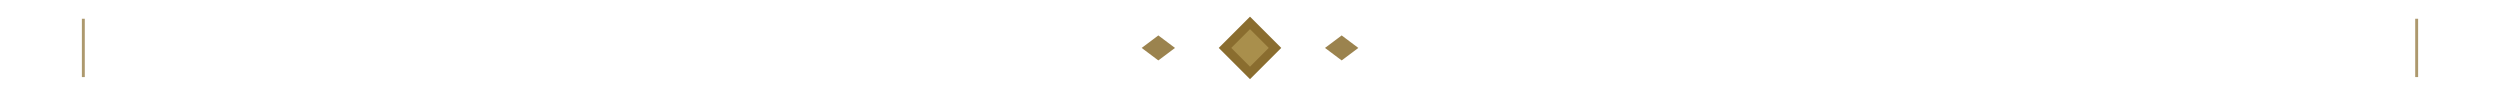
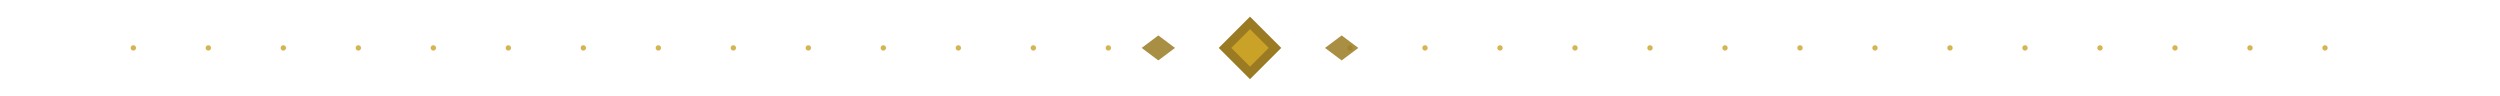
<svg xmlns="http://www.w3.org/2000/svg" viewBox="0 0 1200 46" width="1200" height="46">
  <defs>
    <linearGradient id="gd__github" x1="0" y1="0" x2="1" y2="0">
-       <stop offset="0" stop-color="#77806B" stop-opacity="0" />
-       <stop offset="0.16" stop-color="#77806B" />
-       <stop offset="0.84" stop-color="#77806B" />
-       <stop offset="1" stop-color="#77806B" stop-opacity="0" />
+       <stop offset="0" stop-color="#6E6249" stop-opacity="0" />
+       <stop offset="0.16" stop-color="#6E6249" />
+       <stop offset="0.84" stop-color="#6E6249" />
+       <stop offset="1" stop-color="#6E6249" stop-opacity="0" />
    </linearGradient>
  </defs>
-   <line x1="40" y1="23" x2="540" y2="23" stroke="url(#gd__github)" stroke-width="1.6" />
-   <line x1="660" y1="23" x2="1160" y2="23" stroke="url(#gd__github)" stroke-width="1.6" />
-   <path d="M 600 8 L 615 23 L 600 38 L 585 23 Z" fill="#8A6D2F" />
-   <path d="M 600 14 L 609 23 L 600 32 L 591 23 Z" fill="#A98F4C" />
-   <path d="M 556 17 L 564 23 L 556 29 L 548 23 Z" fill="#8A6D2F" opacity="0.85" />
-   <path d="M 644 17 L 652 23 L 644 29 L 636 23 Z" fill="#8A6D2F" opacity="0.85" />
-   <line x1="40" y1="9" x2="40" y2="37" stroke="#8A6D2F" stroke-width="1.4" opacity="0.7" />
-   <line x1="1160" y1="9" x2="1160" y2="37" stroke="#8A6D2F" stroke-width="1.4" opacity="0.7" />
+   <line x1="40" y1="23" x2="540" y2="23" stroke="url(#gd__github)" stroke-width="1.4" />
+   <line x1="660" y1="23" x2="1160" y2="23" stroke="url(#gd__github)" stroke-width="1.4" />
+   <circle cx="64" cy="23" r="1.3" fill="#C9A227" opacity="0.8" />
+   <circle cx="100" cy="23" r="1.3" fill="#C9A227" opacity="0.8" />
+   <circle cx="136" cy="23" r="1.3" fill="#C9A227" opacity="0.8" />
+   <circle cx="172" cy="23" r="1.3" fill="#C9A227" opacity="0.8" />
+   <circle cx="208" cy="23" r="1.3" fill="#C9A227" opacity="0.8" />
+   <circle cx="244" cy="23" r="1.3" fill="#C9A227" opacity="0.8" />
+   <circle cx="280" cy="23" r="1.3" fill="#C9A227" opacity="0.8" />
+   <circle cx="316" cy="23" r="1.3" fill="#C9A227" opacity="0.8" />
+   <circle cx="352" cy="23" r="1.3" fill="#C9A227" opacity="0.8" />
+   <circle cx="388" cy="23" r="1.3" fill="#C9A227" opacity="0.8" />
+   <circle cx="424" cy="23" r="1.3" fill="#C9A227" opacity="0.8" />
+   <circle cx="460" cy="23" r="1.3" fill="#C9A227" opacity="0.8" />
+   <circle cx="496" cy="23" r="1.3" fill="#C9A227" opacity="0.8" />
+   <circle cx="532" cy="23" r="1.3" fill="#C9A227" opacity="0.8" />
+   <circle cx="648" cy="23" r="1.3" fill="#C9A227" opacity="0.8" />
+   <circle cx="684" cy="23" r="1.3" fill="#C9A227" opacity="0.8" />
+   <circle cx="720" cy="23" r="1.3" fill="#C9A227" opacity="0.8" />
+   <circle cx="756" cy="23" r="1.3" fill="#C9A227" opacity="0.8" />
+   <circle cx="792" cy="23" r="1.3" fill="#C9A227" opacity="0.8" />
+   <circle cx="828" cy="23" r="1.3" fill="#C9A227" opacity="0.8" />
+   <circle cx="864" cy="23" r="1.3" fill="#C9A227" opacity="0.8" />
+   <circle cx="900" cy="23" r="1.3" fill="#C9A227" opacity="0.8" />
+   <circle cx="936" cy="23" r="1.3" fill="#C9A227" opacity="0.8" />
+   <circle cx="972" cy="23" r="1.3" fill="#C9A227" opacity="0.8" />
+   <circle cx="1008" cy="23" r="1.3" fill="#C9A227" opacity="0.8" />
+   <circle cx="1044" cy="23" r="1.3" fill="#C9A227" opacity="0.8" />
+   <circle cx="1080" cy="23" r="1.3" fill="#C9A227" opacity="0.8" />
+   <circle cx="1116" cy="23" r="1.3" fill="#C9A227" opacity="0.8" />
+   <path d="M 600 8 L 615 23 L 600 38 L 585 23 Z" fill="#9A7B23" />
+   <path d="M 600 14 L 609 23 L 600 32 L 591 23 Z" fill="#C9A227" />
+   <path d="M 556 17 L 564 23 L 556 29 L 548 23 Z" fill="#9A7B23" opacity="0.85" />
+   <path d="M 644 17 L 652 23 L 644 29 L 636 23 Z" fill="#9A7B23" opacity="0.85" />
</svg>
